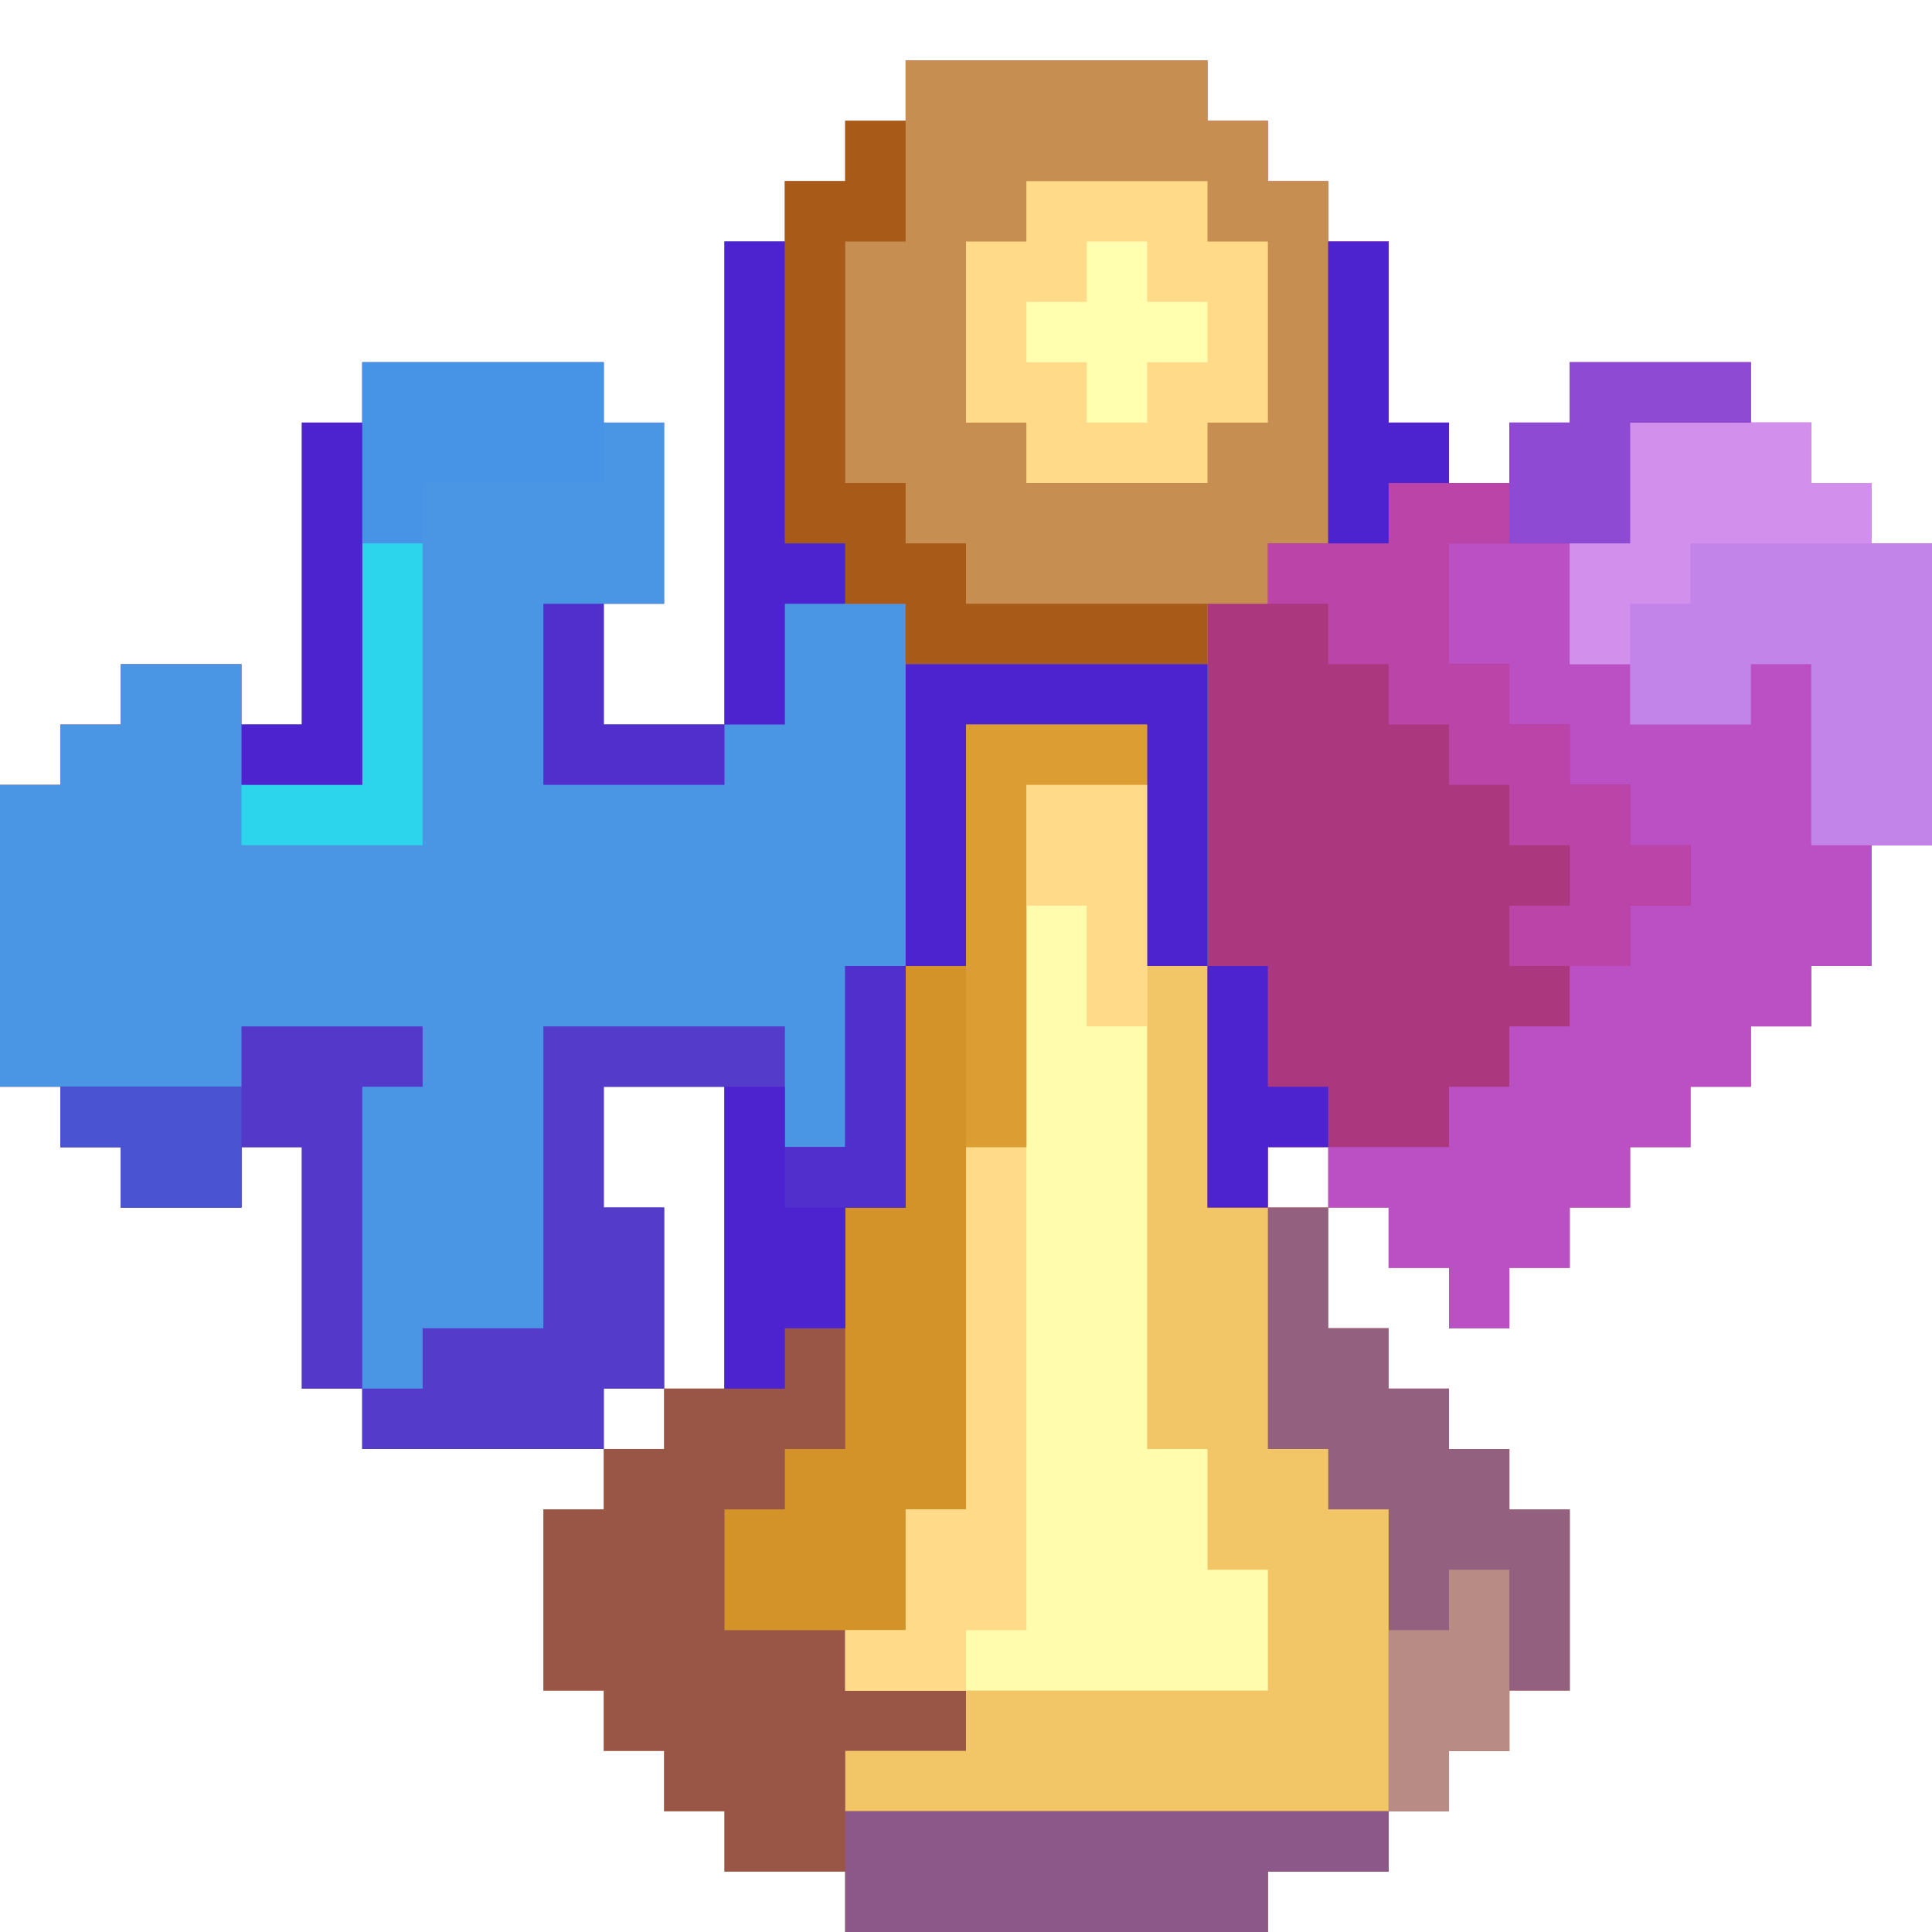
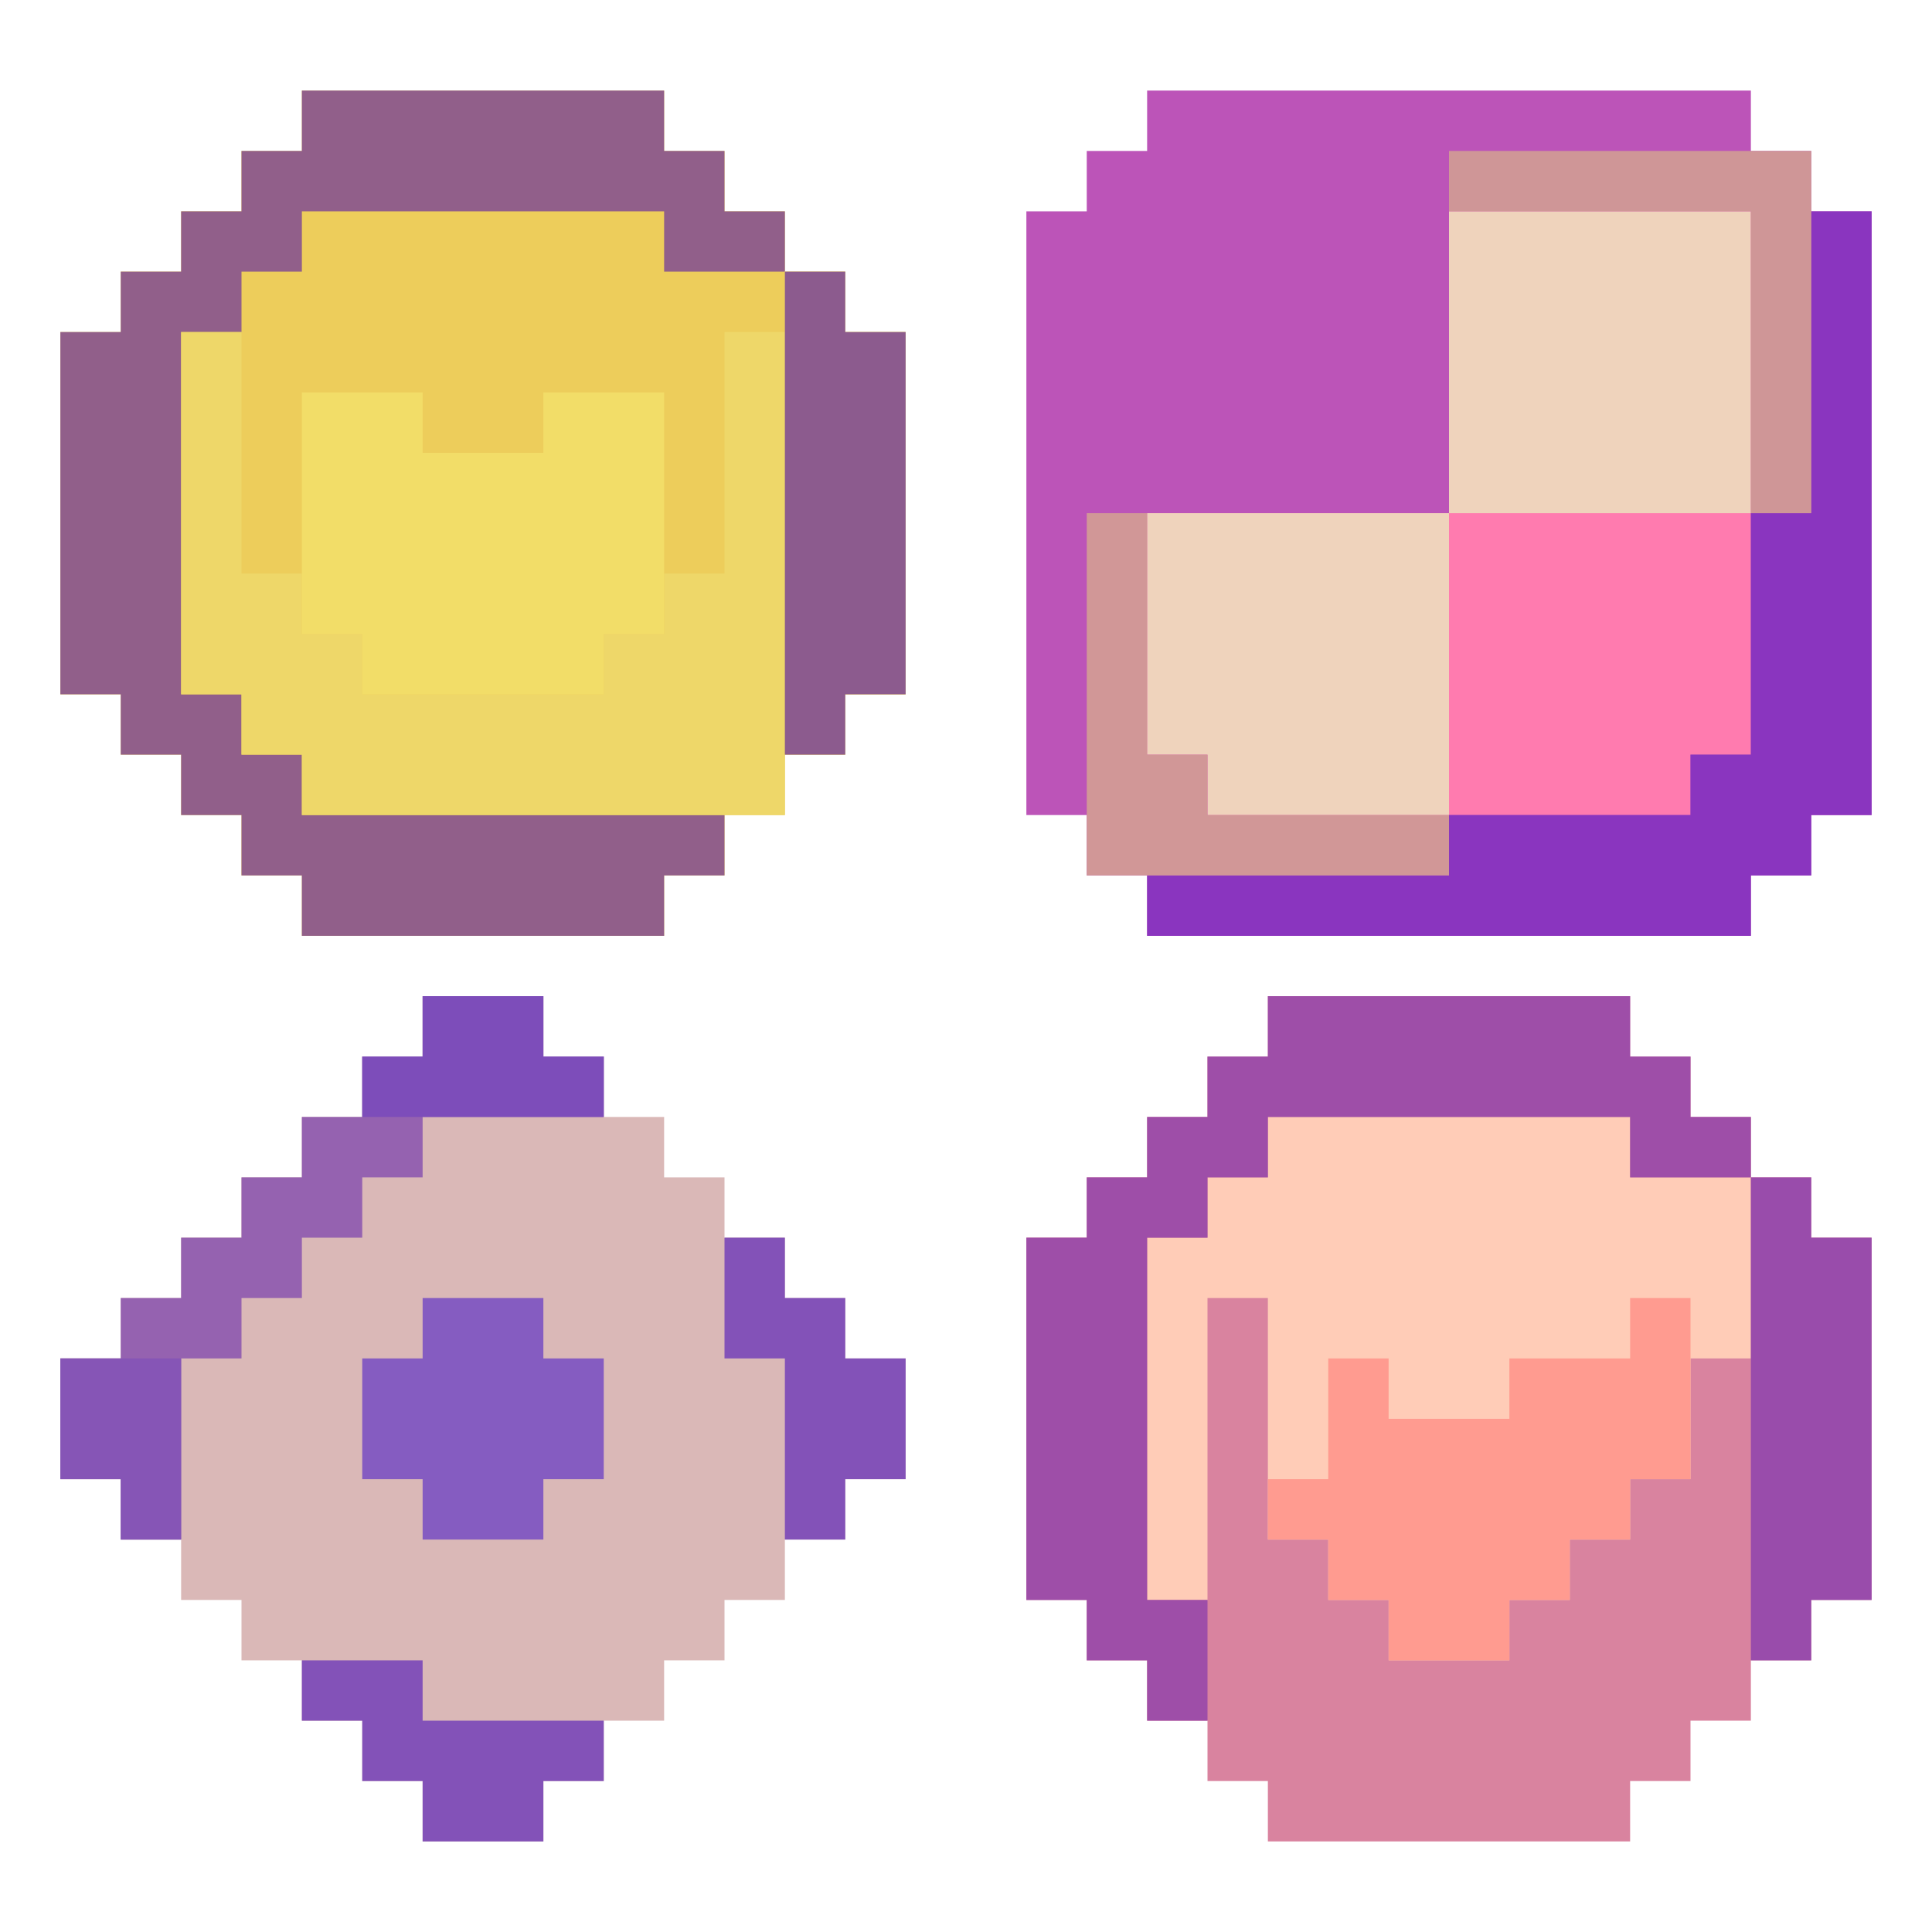
<svg xmlns="http://www.w3.org/2000/svg" version="1.1" width="64" height="64">
-   <path d="M0 0 C3.3 0 6.6 0 10 0 C10 0.66 10 1.32 10 2 C10.66 2 11.32 2 12 2 C12 2.66 12 3.32 12 4 C12.66 4 13.32 4 14 4 C14 4.66 14 5.32 14 6 C14.66 6 15.32 6 16 6 C16 7.98 16 9.96 16 12 C16.66 12 17.32 12 18 12 C18 12.66 18 13.32 18 14 C18.66 14 19.32 14 20 14 C20 13.34 20 12.68 20 12 C20.66 12 21.32 12 22 12 C22 11.34 22 10.68 22 10 C23.98 10 25.96 10 28 10 C28 10.66 28 11.32 28 12 C28.66 12 29.32 12 30 12 C30 12.66 30 13.32 30 14 C30.66 14 31.32 14 32 14 C32 14.66 32 15.32 32 16 C32.66 16 33.32 16 34 16 C34 19.3 34 22.6 34 26 C33.34 26 32.68 26 32 26 C32 27.32 32 28.64 32 30 C31.34 30 30.68 30 30 30 C30 30.66 30 31.32 30 32 C29.34 32 28.68 32 28 32 C28 32.66 28 33.32 28 34 C27.34 34 26.68 34 26 34 C26 34.66 26 35.32 26 36 C25.34 36 24.68 36 24 36 C24 36.66 24 37.32 24 38 C23.34 38 22.68 38 22 38 C22 38.66 22 39.32 22 40 C21.34 40 20.68 40 20 40 C20 40.66 20 41.32 20 42 C19.34 42 18.68 42 18 42 C18 41.34 18 40.68 18 40 C17.34 40 16.68 40 16 40 C16 39.34 16 38.68 16 38 C15.34 38 14.68 38 14 38 C14 39.32 14 40.64 14 42 C14.66 42 15.32 42 16 42 C16 42.66 16 43.32 16 44 C16.66 44 17.32 44 18 44 C18 44.66 18 45.32 18 46 C18.66 46 19.32 46 20 46 C20 46.66 20 47.32 20 48 C20.66 48 21.32 48 22 48 C22 49.98 22 51.96 22 54 C21.34 54 20.68 54 20 54 C20 54.66 20 55.32 20 56 C19.34 56 18.68 56 18 56 C18 56.66 18 57.32 18 58 C17.34 58 16.68 58 16 58 C16 58.66 16 59.32 16 60 C14.68 60 13.36 60 12 60 C12 60.66 12 61.32 12 62 C7.38 62 2.76 62 -2 62 C-2 61.34 -2 60.68 -2 60 C-3.32 60 -4.64 60 -6 60 C-6 59.34 -6 58.68 -6 58 C-6.66 58 -7.32 58 -8 58 C-8 57.34 -8 56.68 -8 56 C-8.66 56 -9.32 56 -10 56 C-10 55.34 -10 54.68 -10 54 C-10.66 54 -11.32 54 -12 54 C-12 52.02 -12 50.04 -12 48 C-11.34 48 -10.68 48 -10 48 C-10 47.34 -10 46.68 -10 46 C-12.64 46 -15.28 46 -18 46 C-18 45.34 -18 44.68 -18 44 C-18.66 44 -19.32 44 -20 44 C-20 41.36 -20 38.72 -20 36 C-20.66 36 -21.32 36 -22 36 C-22 36.66 -22 37.32 -22 38 C-23.32 38 -24.64 38 -26 38 C-26 37.34 -26 36.68 -26 36 C-26.66 36 -27.32 36 -28 36 C-28 35.34 -28 34.68 -28 34 C-28.66 34 -29.32 34 -30 34 C-30 30.7 -30 27.4 -30 24 C-29.34 24 -28.68 24 -28 24 C-28 23.34 -28 22.68 -28 22 C-27.34 22 -26.68 22 -26 22 C-26 21.34 -26 20.68 -26 20 C-24.68 20 -23.36 20 -22 20 C-22 20.66 -22 21.32 -22 22 C-21.34 22 -20.68 22 -20 22 C-20 18.7 -20 15.4 -20 12 C-19.34 12 -18.68 12 -18 12 C-18 11.34 -18 10.68 -18 10 C-15.36 10 -12.72 10 -10 10 C-10 10.66 -10 11.32 -10 12 C-9.34 12 -8.68 12 -8 12 C-8 13.98 -8 15.96 -8 18 C-8.66 18 -9.32 18 -10 18 C-10 19.32 -10 20.64 -10 22 C-8.68 22 -7.36 22 -6 22 C-6 16.72 -6 11.44 -6 6 C-5.34 6 -4.68 6 -4 6 C-4 5.34 -4 4.68 -4 4 C-3.34 4 -2.68 4 -2 4 C-2 3.34 -2 2.68 -2 2 C-1.34 2 -0.68 2 0 2 C0 1.34 0 0.68 0 0 Z M-10 34 C-10 35.32 -10 36.64 -10 38 C-9.34 38 -8.68 38 -8 38 C-8 39.98 -8 41.96 -8 44 C-7.34 44 -6.68 44 -6 44 C-6 40.7 -6 37.4 -6 34 C-7.32 34 -8.64 34 -10 34 Z M12 36 C12 36.66 12 37.32 12 38 C12.66 38 13.32 38 14 38 C14 37.34 14 36.68 14 36 C13.34 36 12.68 36 12 36 Z M-10 44 C-10 44.66 -10 45.32 -10 46 C-9.34 46 -8.68 46 -8 46 C-8 45.34 -8 44.68 -8 44 C-8.66 44 -9.32 44 -10 44 Z " fill="#AB377F" transform="translate(30,2)" />
-   <path d="M0 0 C0.66 0 1.32 0 2 0 C2 3.3 2 6.6 2 10 C2.66 10 3.32 10 4 10 C4 10.66 4 11.32 4 12 C4.66 12 5.32 12 6 12 C6 12.66 6 13.32 6 14 C9.3 14 12.6 14 16 14 C16 17.3 16 20.6 16 24 C15.34 24 14.68 24 14 24 C14 21.36 14 18.72 14 16 C12.02 16 10.04 16 8 16 C8 18.64 8 21.28 8 24 C7.34 24 6.68 24 6 24 C6 26.64 6 29.28 6 32 C5.34 32 4.68 32 4 32 C4 33.32 4 34.64 4 36 C3.34 36 2.68 36 2 36 C2 36.66 2 37.32 2 38 C1.34 38 0.68 38 0 38 C0 34.7 0 31.4 0 28 C-1.32 28 -2.64 28 -4 28 C-4 29.32 -4 30.64 -4 32 C-3.34 32 -2.68 32 -2 32 C-2 33.98 -2 35.96 -2 38 C-2.66 38 -3.32 38 -4 38 C-4 38.66 -4 39.32 -4 40 C-6.64 40 -9.28 40 -12 40 C-12 39.34 -12 38.68 -12 38 C-12.66 38 -13.32 38 -14 38 C-14 35.36 -14 32.72 -14 30 C-14.66 30 -15.32 30 -16 30 C-16 30.66 -16 31.32 -16 32 C-17.32 32 -18.64 32 -20 32 C-20 31.34 -20 30.68 -20 30 C-20.66 30 -21.32 30 -22 30 C-22 29.34 -22 28.68 -22 28 C-22.66 28 -23.32 28 -24 28 C-24 24.7 -24 21.4 -24 18 C-23.34 18 -22.68 18 -22 18 C-22 17.34 -22 16.68 -22 16 C-21.34 16 -20.68 16 -20 16 C-20 15.34 -20 14.68 -20 14 C-18.68 14 -17.36 14 -16 14 C-16 14.66 -16 15.32 -16 16 C-15.34 16 -14.68 16 -14 16 C-14 12.7 -14 9.4 -14 6 C-13.34 6 -12.68 6 -12 6 C-12 5.34 -12 4.68 -12 4 C-9.36 4 -6.72 4 -4 4 C-4 4.66 -4 5.32 -4 6 C-3.34 6 -2.68 6 -2 6 C-2 7.98 -2 9.96 -2 12 C-2.66 12 -3.32 12 -4 12 C-4 13.32 -4 14.64 -4 16 C-2.68 16 -1.36 16 0 16 C0 10.72 0 5.44 0 0 Z " fill="#4B95E5" transform="translate(24,8)" />
-   <path d="M0 0 C1.98 0 3.96 0 6 0 C6 2.64 6 5.28 6 8 C6.66 8 7.32 8 8 8 C8 10.64 8 13.28 8 16 C9.32 16 10.64 16 12 16 C12 17.32 12 18.64 12 20 C12.66 20 13.32 20 14 20 C14 20.66 14 21.32 14 22 C14.66 22 15.32 22 16 22 C16 22.66 16 23.32 16 24 C16.66 24 17.32 24 18 24 C18 24.66 18 25.32 18 26 C18.66 26 19.32 26 20 26 C20 27.98 20 29.96 20 32 C19.34 32 18.68 32 18 32 C18 32.66 18 33.32 18 34 C17.34 34 16.68 34 16 34 C16 34.66 16 35.32 16 36 C15.34 36 14.68 36 14 36 C14 36.66 14 37.32 14 38 C12.68 38 11.36 38 10 38 C10 38.66 10 39.32 10 40 C5.38 40 0.76 40 -4 40 C-4 39.34 -4 38.68 -4 38 C-5.32 38 -6.64 38 -8 38 C-8 37.34 -8 36.68 -8 36 C-8.66 36 -9.32 36 -10 36 C-10 35.34 -10 34.68 -10 34 C-10.66 34 -11.32 34 -12 34 C-12 33.34 -12 32.68 -12 32 C-12.66 32 -13.32 32 -14 32 C-14 30.02 -14 28.04 -14 26 C-13.34 26 -12.68 26 -12 26 C-12 25.34 -12 24.68 -12 24 C-11.34 24 -10.68 24 -10 24 C-10 23.34 -10 22.68 -10 22 C-8.68 22 -7.36 22 -6 22 C-6 21.34 -6 20.68 -6 20 C-5.34 20 -4.68 20 -4 20 C-4 18.68 -4 17.36 -4 16 C-3.34 16 -2.68 16 -2 16 C-2 13.36 -2 10.72 -2 8 C-1.34 8 -0.68 8 0 8 C0 5.36 0 2.72 0 0 Z " fill="#F2C567" transform="translate(32,24)" />
-   <path d="M0 0 C3.3 0 6.6 0 10 0 C10 0.66 10 1.32 10 2 C10.66 2 11.32 2 12 2 C12 2.66 12 3.32 12 4 C12.66 4 13.32 4 14 4 C14 7.96 14 11.92 14 16 C13.34 16 12.68 16 12 16 C12 16.66 12 17.32 12 18 C11.34 18 10.68 18 10 18 C10 18.66 10 19.32 10 20 C6.7 20 3.4 20 0 20 C0 19.34 0 18.68 0 18 C-0.66 18 -1.32 18 -2 18 C-2 17.34 -2 16.68 -2 16 C-2.66 16 -3.32 16 -4 16 C-4 12.04 -4 8.08 -4 4 C-3.34 4 -2.68 4 -2 4 C-2 3.34 -2 2.68 -2 2 C-1.34 2 -0.68 2 0 2 C0 1.34 0 0.68 0 0 Z " fill="#C68E51" transform="translate(30,2)" />
-   <path d="M0 0 C1.98 0 3.96 0 6 0 C6 0.66 6 1.32 6 2 C4.68 2 3.36 2 2 2 C2 5.96 2 9.92 2 14 C1.34 14 0.68 14 0 14 C0 17.96 0 21.92 0 26 C-0.66 26 -1.32 26 -2 26 C-2 27.32 -2 28.64 -2 30 C-2.66 30 -3.32 30 -4 30 C-4 30.66 -4 31.32 -4 32 C-2.68 32 -1.36 32 0 32 C0 32.66 0 33.32 0 34 C-1.32 34 -2.64 34 -4 34 C-4 34.66 -4 35.32 -4 36 C1.94 36 7.88 36 14 36 C14 36.66 14 37.32 14 38 C12.68 38 11.36 38 10 38 C10 38.66 10 39.32 10 40 C5.38 40 0.76 40 -4 40 C-4 39.34 -4 38.68 -4 38 C-5.32 38 -6.64 38 -8 38 C-8 37.34 -8 36.68 -8 36 C-8.66 36 -9.32 36 -10 36 C-10 35.34 -10 34.68 -10 34 C-10.66 34 -11.32 34 -12 34 C-12 33.34 -12 32.68 -12 32 C-12.66 32 -13.32 32 -14 32 C-14 30.02 -14 28.04 -14 26 C-13.34 26 -12.68 26 -12 26 C-12 25.34 -12 24.68 -12 24 C-11.34 24 -10.68 24 -10 24 C-10 23.34 -10 22.68 -10 22 C-8.68 22 -7.36 22 -6 22 C-6 21.34 -6 20.68 -6 20 C-5.34 20 -4.68 20 -4 20 C-4 18.68 -4 17.36 -4 16 C-3.34 16 -2.68 16 -2 16 C-2 13.36 -2 10.72 -2 8 C-1.34 8 -0.68 8 0 8 C0 5.36 0 2.72 0 0 Z " fill="#995646" transform="translate(32,24)" />
-   <path d="M0 0 C1.98 0 3.96 0 6 0 C6 0.66 6 1.32 6 2 C6.66 2 7.32 2 8 2 C8 2.66 8 3.32 8 4 C8.66 4 9.32 4 10 4 C10 7.3 10 10.6 10 14 C9.34 14 8.68 14 8 14 C8 15.32 8 16.64 8 18 C7.34 18 6.68 18 6 18 C6 18.66 6 19.32 6 20 C5.34 20 4.68 20 4 20 C4 20.66 4 21.32 4 22 C3.34 22 2.68 22 2 22 C2 22.66 2 23.32 2 24 C1.34 24 0.68 24 0 24 C0 24.66 0 25.32 0 26 C-0.66 26 -1.32 26 -2 26 C-2 26.66 -2 27.32 -2 28 C-2.66 28 -3.32 28 -4 28 C-4 28.66 -4 29.32 -4 30 C-4.66 30 -5.32 30 -6 30 C-6 29.34 -6 28.68 -6 28 C-6.66 28 -7.32 28 -8 28 C-8 27.34 -8 26.68 -8 26 C-8.66 26 -9.32 26 -10 26 C-10 25.34 -10 24.68 -10 24 C-8.68 24 -7.36 24 -6 24 C-6 23.34 -6 22.68 -6 22 C-5.34 22 -4.68 22 -4 22 C-4 21.34 -4 20.68 -4 20 C-3.34 20 -2.68 20 -2 20 C-2 19.34 -2 18.68 -2 18 C-1.34 18 -0.68 18 0 18 C0 17.34 0 16.68 0 16 C0.66 16 1.32 16 2 16 C2 15.34 2 14.68 2 14 C1.34 14 0.68 14 0 14 C0 13.34 0 12.68 0 12 C-0.66 12 -1.32 12 -2 12 C-2 11.34 -2 10.68 -2 10 C-2.66 10 -3.32 10 -4 10 C-4 9.34 -4 8.68 -4 8 C-4.66 8 -5.32 8 -6 8 C-6 6.68 -6 5.36 -6 4 C-4.02 4 -2.04 4 0 4 C0 2.68 0 1.36 0 0 Z " fill="#BB50C5" transform="translate(54,14)" />
-   <path d="M0 0 C1.32 0 2.64 0 4 0 C4 7.26 4 14.52 4 22 C4.66 22 5.32 22 6 22 C6 23.32 6 24.64 6 26 C6.66 26 7.32 26 8 26 C8 27.32 8 28.64 8 30 C3.38 30 -1.24 30 -6 30 C-6 29.34 -6 28.68 -6 28 C-5.34 28 -4.68 28 -4 28 C-4 26.68 -4 25.36 -4 24 C-3.34 24 -2.68 24 -2 24 C-2 20.04 -2 16.08 -2 12 C-1.34 12 -0.68 12 0 12 C0 8.04 0 4.08 0 0 Z " fill="#FFFDAD" transform="translate(34,26)" />
-   <path d="M0 0 C1.98 0 3.96 0 6 0 C6 0.66 6 1.32 6 2 C4.68 2 3.36 2 2 2 C2 5.96 2 9.92 2 14 C1.34 14 0.68 14 0 14 C0 17.96 0 21.92 0 26 C-0.66 26 -1.32 26 -2 26 C-2 27.32 -2 28.64 -2 30 C-3.98 30 -5.96 30 -8 30 C-8 28.68 -8 27.36 -8 26 C-7.34 26 -6.68 26 -6 26 C-6 25.34 -6 24.68 -6 24 C-5.34 24 -4.68 24 -4 24 C-4 21.36 -4 18.72 -4 16 C-3.34 16 -2.68 16 -2 16 C-2 13.36 -2 10.72 -2 8 C-1.34 8 -0.68 8 0 8 C0 5.36 0 2.72 0 0 Z " fill="#D49328" transform="translate(32,24)" />
-   <path d="M0 0 C0.66 0 1.32 0 2 0 C2 2.64 2 5.28 2 8 C1.34 8 0.68 8 0 8 C0 9.32 0 10.64 0 12 C-0.66 12 -1.32 12 -2 12 C-2 12.66 -2 13.32 -2 14 C-2.66 14 -3.32 14 -4 14 C-4 10.7 -4 7.4 -4 4 C-5.32 4 -6.64 4 -8 4 C-8 5.32 -8 6.64 -8 8 C-7.34 8 -6.68 8 -6 8 C-6 9.98 -6 11.96 -6 14 C-6.66 14 -7.32 14 -8 14 C-8 14.66 -8 15.32 -8 16 C-10.64 16 -13.28 16 -16 16 C-16 15.34 -16 14.68 -16 14 C-15.34 14 -14.68 14 -14 14 C-14 13.34 -14 12.68 -14 12 C-12.68 12 -11.36 12 -10 12 C-10 8.7 -10 5.4 -10 2 C-7.36 2 -4.72 2 -2 2 C-2 3.32 -2 4.64 -2 6 C-1.34 6 -0.68 6 0 6 C0 4.02 0 2.04 0 0 Z " fill="#543BC9" transform="translate(28,32)" />
-   <path d="M0 0 C0.66 0 1.32 0 2 0 C2 1.98 2 3.96 2 6 C2.66 6 3.32 6 4 6 C4 6.66 4 7.32 4 8 C4.66 8 5.32 8 6 8 C6 7.34 6 6.68 6 6 C6.66 6 7.32 6 8 6 C8 5.34 8 4.68 8 4 C9.98 4 11.96 4 14 4 C14 4.66 14 5.32 14 6 C12.68 6 11.36 6 10 6 C10 7.32 10 8.64 10 10 C8.02 10 6.04 10 4 10 C4 11.32 4 12.64 4 14 C4.66 14 5.32 14 6 14 C6 14.66 6 15.32 6 16 C6.66 16 7.32 16 8 16 C8 16.66 8 17.32 8 18 C8.66 18 9.32 18 10 18 C10 18.66 10 19.32 10 20 C10.66 20 11.32 20 12 20 C12 20.66 12 21.32 12 22 C11.34 22 10.68 22 10 22 C10 22.66 10 23.32 10 24 C8.68 24 7.36 24 6 24 C6 23.34 6 22.68 6 22 C6.66 22 7.32 22 8 22 C8 21.34 8 20.68 8 20 C7.34 20 6.68 20 6 20 C6 19.34 6 18.68 6 18 C5.34 18 4.68 18 4 18 C4 17.34 4 16.68 4 16 C3.34 16 2.68 16 2 16 C2 15.34 2 14.68 2 14 C1.34 14 0.68 14 0 14 C0 13.34 0 12.68 0 12 C-0.66 12 -1.32 12 -2 12 C-2 11.34 -2 10.68 -2 10 C-1.34 10 -0.68 10 0 10 C0 6.7 0 3.4 0 0 Z " fill="#BA44A7" transform="translate(44,8)" />
-   <path d="M0 0 C1.98 0 3.96 0 6 0 C6 0.66 6 1.32 6 2 C6.66 2 7.32 2 8 2 C8 2.66 8 3.32 8 4 C8.66 4 9.32 4 10 4 C10 7.3 10 10.6 10 14 C8.68 14 7.36 14 6 14 C6 12.02 6 10.04 6 8 C5.34 8 4.68 8 4 8 C4 8.66 4 9.32 4 10 C2.68 10 1.36 10 0 10 C0 9.34 0 8.68 0 8 C-0.66 8 -1.32 8 -2 8 C-2 6.68 -2 5.36 -2 4 C-1.34 4 -0.68 4 0 4 C0 2.68 0 1.36 0 0 Z " fill="#C384E9" transform="translate(54,14)" />
-   <path d="M0 0 C0.66 0 1.32 0 2 0 C2 1.32 2 2.64 2 4 C2.66 4 3.32 4 4 4 C4 4.66 4 5.32 4 6 C4.66 6 5.32 6 6 6 C6 6.66 6 7.32 6 8 C6.66 8 7.32 8 8 8 C8 8.66 8 9.32 8 10 C8.66 10 9.32 10 10 10 C10 11.98 10 13.96 10 16 C9.34 16 8.68 16 8 16 C8 16.66 8 17.32 8 18 C7.34 18 6.68 18 6 18 C6 18.66 6 19.32 6 20 C5.34 20 4.68 20 4 20 C4 16.7 4 13.4 4 10 C3.34 10 2.68 10 2 10 C2 9.34 2 8.68 2 8 C1.34 8 0.68 8 0 8 C0 5.36 0 2.72 0 0 Z " fill="#946080" transform="translate(42,40)" />
-   <path d="M0 0 C1.98 0 3.96 0 6 0 C6 0.66 6 1.32 6 2 C6.66 2 7.32 2 8 2 C8 3.98 8 5.96 8 8 C7.34 8 6.68 8 6 8 C6 8.66 6 9.32 6 10 C4.02 10 2.04 10 0 10 C0 9.34 0 8.68 0 8 C-0.66 8 -1.32 8 -2 8 C-2 6.02 -2 4.04 -2 2 C-1.34 2 -0.68 2 0 2 C0 1.34 0 0.68 0 0 Z " fill="#FFDA88" transform="translate(34,6)" />
-   <path d="M0 0 C5.94 0 11.88 0 18 0 C18 0.66 18 1.32 18 2 C16.68 2 15.36 2 14 2 C14 2.66 14 3.32 14 4 C9.38 4 4.76 4 0 4 C0 2.68 0 1.36 0 0 Z " fill="#8B5889" transform="translate(28,60)" />
-   <path d="M0 0 C2.64 0 5.28 0 8 0 C8 1.32 8 2.64 8 4 C6.02 4 4.04 4 2 4 C2 7.96 2 11.92 2 16 C0.02 16 -1.96 16 -4 16 C-4 15.34 -4 14.68 -4 14 C-2.68 14 -1.36 14 0 14 C0 9.38 0 4.76 0 0 Z " fill="#4793E5" transform="translate(12,12)" />
-   <path d="M0 0 C0.66 0 1.32 0 2 0 C2 1.32 2 2.64 2 4 C1.34 4 0.68 4 0 4 C0 6.64 0 9.28 0 12 C0.66 12 1.32 12 2 12 C2 12.66 2 13.32 2 14 C2.66 14 3.32 14 4 14 C4 14.66 4 15.32 4 16 C6.64 16 9.28 16 12 16 C12 16.66 12 17.32 12 18 C8.7 18 5.4 18 2 18 C2 17.34 2 16.68 2 16 C1.34 16 0.68 16 0 16 C0 15.34 0 14.68 0 14 C-0.66 14 -1.32 14 -2 14 C-2 10.04 -2 6.08 -2 2 C-1.34 2 -0.68 2 0 2 C0 1.34 0 0.68 0 0 Z " fill="#A85B19" transform="translate(28,4)" />
-   <path d="M0 0 C1.98 0 3.96 0 6 0 C6 0.66 6 1.32 6 2 C5.34 2 4.68 2 4 2 C4 5.3 4 8.6 4 12 C3.34 12 2.68 12 2 12 C2 9.36 2 6.72 2 4 C1.34 4 0.68 4 0 4 C0 4.66 0 5.32 0 6 C-1.32 6 -2.64 6 -4 6 C-4 5.34 -4 4.68 -4 4 C-4.66 4 -5.32 4 -6 4 C-6 3.34 -6 2.68 -6 2 C-4.02 2 -2.04 2 0 2 C0 1.34 0 0.68 0 0 Z " fill="#5338CA" transform="translate(8,34)" />
-   <path d="M0 0 C3.3 0 6.6 0 10 0 C10 3.3 10 6.6 10 10 C9.34 10 8.68 10 8 10 C8 7.36 8 4.72 8 2 C6.02 2 4.04 2 2 2 C2 4.64 2 7.28 2 10 C1.34 10 0.68 10 0 10 C0 6.7 0 3.4 0 0 Z " fill="#4D23CF" transform="translate(30,22)" />
-   <path d="M0 0 C0.66 0 1.32 0 2 0 C2 5.28 2 10.56 2 16 C1.34 16 0.68 16 0 16 C0 16.66 0 17.32 0 18 C-1.32 18 -2.64 18 -4 18 C-4 17.34 -4 16.68 -4 16 C-3.34 16 -2.68 16 -2 16 C-2 14.68 -2 13.36 -2 12 C-1.34 12 -0.68 12 0 12 C0 8.04 0 4.08 0 0 Z " fill="#FFDA88" transform="translate(32,38)" />
-   <path d="M0 0 C0.66 0 1.32 0 2 0 C2 2.64 2 5.28 2 8 C1.34 8 0.68 8 0 8 C0 9.32 0 10.64 0 12 C-0.66 12 -1.32 12 -2 12 C-2 12.66 -2 13.32 -2 14 C-2.66 14 -3.32 14 -4 14 C-4 10.7 -4 7.4 -4 4 C-3.34 4 -2.68 4 -2 4 C-2 4.66 -2 5.32 -2 6 C-1.34 6 -0.68 6 0 6 C0 4.02 0 2.04 0 0 Z " fill="#4D23CF" transform="translate(28,32)" />
-   <path d="M0 0 C1.98 0 3.96 0 6 0 C6 0.66 6 1.32 6 2 C6.66 2 7.32 2 8 2 C8 2.66 8 3.32 8 4 C6.02 4 4.04 4 2 4 C2 4.66 2 5.32 2 6 C1.34 6 0.68 6 0 6 C0 6.66 0 7.32 0 8 C-0.66 8 -1.32 8 -2 8 C-2 6.68 -2 5.36 -2 4 C-1.34 4 -0.68 4 0 4 C0 2.68 0 1.36 0 0 Z " fill="#D290EC" transform="translate(54,14)" />
-   <path d="M0 0 C1.98 0 3.96 0 6 0 C6 0.66 6 1.32 6 2 C4.68 2 3.36 2 2 2 C2 5.96 2 9.92 2 14 C1.34 14 0.68 14 0 14 C0 9.38 0 4.76 0 0 Z " fill="#DC9E32" transform="translate(32,24)" />
-   <path d="M0 0 C0.66 0 1.32 0 2 0 C2 3.3 2 6.6 2 10 C2.66 10 3.32 10 4 10 C4 10.66 4 11.32 4 12 C3.34 12 2.68 12 2 12 C2 13.32 2 14.64 2 16 C1.34 16 0.68 16 0 16 C0 10.72 0 5.44 0 0 Z " fill="#4D23CF" transform="translate(24,8)" />
-   <path d="M0 0 C0.66 0 1.32 0 2 0 C2 3.3 2 6.6 2 10 C0.02 10 -1.96 10 -4 10 C-4 9.34 -4 8.68 -4 8 C-2.68 8 -1.36 8 0 8 C0 5.36 0 2.72 0 0 Z " fill="#2CD5EB" transform="translate(12,18)" />
-   <path d="M0 0 C1.98 0 3.96 0 6 0 C6 0.66 6 1.32 6 2 C4.68 2 3.36 2 2 2 C2 3.32 2 4.64 2 6 C0.68 6 -0.64 6 -2 6 C-2 4.68 -2 3.36 -2 2 C-1.34 2 -0.68 2 0 2 C0 1.34 0 0.68 0 0 Z " fill="#8F4AD4" transform="translate(52,12)" />
-   <path d="M0 0 C0.66 0 1.32 0 2 0 C2 3.96 2 7.92 2 12 C0.68 12 -0.64 12 -2 12 C-2 11.34 -2 10.68 -2 10 C-1.34 10 -0.68 10 0 10 C0 6.7 0 3.4 0 0 Z " fill="#4D23CF" transform="translate(10,14)" />
-   <path d="M0 0 C0.66 0 1.32 0 2 0 C2 1.98 2 3.96 2 6 C1.34 6 0.68 6 0 6 C0 6.66 0 7.32 0 8 C-0.66 8 -1.32 8 -2 8 C-2 6.02 -2 4.04 -2 2 C-1.34 2 -0.68 2 0 2 C0 1.34 0 0.68 0 0 Z " fill="#B98B85" transform="translate(48,52)" />
-   <path d="M0 0 C1.32 0 2.64 0 4 0 C4 2.64 4 5.28 4 8 C3.34 8 2.68 8 2 8 C2 6.68 2 5.36 2 4 C1.34 4 0.68 4 0 4 C0 2.68 0 1.36 0 0 Z " fill="#FFDA88" transform="translate(34,26)" />
-   <path d="M0 0 C0.66 0 1.32 0 2 0 C2 1.98 2 3.96 2 6 C2.66 6 3.32 6 4 6 C4 6.66 4 7.32 4 8 C3.34 8 2.68 8 2 8 C2 8.66 2 9.32 2 10 C1.34 10 0.68 10 0 10 C0 6.7 0 3.4 0 0 Z " fill="#4D23CF" transform="translate(44,8)" />
-   <path d="M0 0 C1.98 0 3.96 0 6 0 C6 1.32 6 2.64 6 4 C4.68 4 3.36 4 2 4 C2 3.34 2 2.68 2 2 C1.34 2 0.68 2 0 2 C0 1.34 0 0.68 0 0 Z " fill="#4A53D1" transform="translate(2,36)" />
-   <path d="M0 0 C0.66 0 1.32 0 2 0 C2 1.32 2 2.64 2 4 C2.66 4 3.32 4 4 4 C4 4.66 4 5.32 4 6 C3.34 6 2.68 6 2 6 C2 6.66 2 7.32 2 8 C1.34 8 0.68 8 0 8 C0 5.36 0 2.72 0 0 Z " fill="#4D23CF" transform="translate(40,32)" />
-   <path d="M0 0 C0.66 0 1.32 0 2 0 C2 2.64 2 5.28 2 8 C0.68 8 -0.64 8 -2 8 C-2 7.34 -2 6.68 -2 6 C-1.34 6 -0.68 6 0 6 C0 4.02 0 2.04 0 0 Z " fill="#502FCC" transform="translate(28,32)" />
-   <path d="M0 0 C0.66 0 1.32 0 2 0 C2 1.32 2 2.64 2 4 C3.32 4 4.64 4 6 4 C6 4.66 6 5.32 6 6 C4.02 6 2.04 6 0 6 C0 4.02 0 2.04 0 0 Z " fill="#502FCC" transform="translate(18,20)" />
-   <path d="M0 0 C0.66 0 1.32 0 2 0 C2 0.66 2 1.32 2 2 C2.66 2 3.32 2 4 2 C4 2.66 4 3.32 4 4 C3.34 4 2.68 4 2 4 C2 4.66 2 5.32 2 6 C1.34 6 0.68 6 0 6 C0 5.34 0 4.68 0 4 C-0.66 4 -1.32 4 -2 4 C-2 3.34 -2 2.68 -2 2 C-1.34 2 -0.68 2 0 2 C0 1.34 0 0.68 0 0 Z " fill="#FFFFAF" transform="translate(36,8)" />
+   <path d="M0 0 C6.6 0 13.2 0 20 0 C20 0.66 20 1.32 20 2 C20.66 2 21.32 2 22 2 C22 2.66 22 3.32 22 4 C22.66 4 23.32 4 24 4 C24 10.6 24 17.2 24 24 C23.34 24 22.68 24 22 24 C22 24.66 22 25.32 22 26 C21.34 26 20.68 26 20 26 C20 26.66 20 27.32 20 28 C13.4 28 6.8 28 0 28 C0 27.34 0 26.68 0 26 C-0.66 26 -1.32 26 -2 26 C-2 25.34 -2 24.68 -2 24 C-2.66 24 -3.32 24 -4 24 C-4 17.4 -4 10.8 -4 4 C-3.34 4 -2.68 4 -2 4 C-2 3.34 -2 2.68 -2 2 C-1.34 2 -0.68 2 0 2 C0 1.34 0 0.68 0 0 Z " fill="#BC54B8" transform="translate(38,3)" />
+   <path d="M0 0 C3.96 0 7.92 0 12 0 C12 0.66 12 1.32 12 2 C12.66 2 13.32 2 14 2 C14 2.66 14 3.32 14 4 C14.66 4 15.32 4 16 4 C16 4.66 16 5.32 16 6 C16.66 6 17.32 6 18 6 C18 6.66 18 7.32 18 8 C18.66 8 19.32 8 20 8 C20 11.96 20 15.92 20 20 C19.34 20 18.68 20 18 20 C18 20.66 18 21.32 18 22 C17.34 22 16.68 22 16 22 C16 22.66 16 23.32 16 24 C15.34 24 14.68 24 14 24 C14 24.66 14 25.32 14 26 C13.34 26 12.68 26 12 26 C12 26.66 12 27.32 12 28 C8.04 28 4.08 28 0 28 C0 27.34 0 26.68 0 26 C-0.66 26 -1.32 26 -2 26 C-2 25.34 -2 24.68 -2 24 C-2.66 24 -3.32 24 -4 24 C-4 23.34 -4 22.68 -4 22 C-4.66 22 -5.32 22 -6 22 C-6 21.34 -6 20.68 -6 20 C-6.66 20 -7.32 20 -8 20 C-8 16.04 -8 12.08 -8 8 C-7.34 8 -6.68 8 -6 8 C-6 7.34 -6 6.68 -6 6 C-5.34 6 -4.68 6 -4 6 C-4 5.34 -4 4.68 -4 4 C-3.34 4 -2.68 4 -2 4 C-2 3.34 -2 2.68 -2 2 C-1.34 2 -0.68 2 0 2 C0 1.34 0 0.68 0 0 Z " fill="#D9839F" transform="translate(42,33)" />
+   <path d="M0 0 C3.96 0 7.92 0 12 0 C12 0.66 12 1.32 12 2 C12.66 2 13.32 2 14 2 C14 2.66 14 3.32 14 4 C14.66 4 15.32 4 16 4 C16 4.66 16 5.32 16 6 C16.66 6 17.32 6 18 6 C18 6.66 18 7.32 18 8 C18.66 8 19.32 8 20 8 C20 11.96 20 15.92 20 20 C19.34 20 18.68 20 18 20 C18 20.66 18 21.32 18 22 C17.34 22 16.68 22 16 22 C16 22.66 16 23.32 16 24 C15.34 24 14.68 24 14 24 C14 24.66 14 25.32 14 26 C13.34 26 12.68 26 12 26 C12 26.66 12 27.32 12 28 C8.04 28 4.08 28 0 28 C0 27.34 0 26.68 0 26 C-0.66 26 -1.32 26 -2 26 C-2 25.34 -2 24.68 -2 24 C-2.66 24 -3.32 24 -4 24 C-4 23.34 -4 22.68 -4 22 C-4.66 22 -5.32 22 -6 22 C-6 21.34 -6 20.68 -6 20 C-6.66 20 -7.32 20 -8 20 C-8 16.04 -8 12.08 -8 8 C-7.34 8 -6.68 8 -6 8 C-6 7.34 -6 6.68 -6 6 C-5.34 6 -4.68 6 -4 6 C-4 5.34 -4 4.68 -4 4 C-3.34 4 -2.68 4 -2 4 C-2 3.34 -2 2.68 -2 2 C-1.34 2 -0.68 2 0 2 C0 1.34 0 0.68 0 0 Z " fill="#EDCD5B" transform="translate(10,3)" />
+   <path d="M0 0 C1.32 0 2.64 0 4 0 C4 0.66 4 1.32 4 2 C4.66 2 5.32 2 6 2 C6 2.66 6 3.32 6 4 C6.66 4 7.32 4 8 4 C8 4.66 8 5.32 8 6 C8.66 6 9.32 6 10 6 C10 6.66 10 7.32 10 8 C10.66 8 11.32 8 12 8 C12 8.66 12 9.32 12 10 C12.66 10 13.32 10 14 10 C14 10.66 14 11.32 14 12 C14.66 12 15.32 12 16 12 C16 13.32 16 14.64 16 16 C15.34 16 14.68 16 14 16 C14 16.66 14 17.32 14 18 C13.34 18 12.68 18 12 18 C12 18.66 12 19.32 12 20 C11.34 20 10.68 20 10 20 C10 20.66 10 21.32 10 22 C9.34 22 8.68 22 8 22 C8 22.66 8 23.32 8 24 C7.34 24 6.68 24 6 24 C6 24.66 6 25.32 6 26 C5.34 26 4.68 26 4 26 C4 26.66 4 27.32 4 28 C2.68 28 1.36 28 0 28 C0 27.34 0 26.68 0 26 C-0.66 26 -1.32 26 -2 26 C-2 25.34 -2 24.68 -2 24 C-2.66 24 -3.32 24 -4 24 C-4 23.34 -4 22.68 -4 22 C-4.66 22 -5.32 22 -6 22 C-6 21.34 -6 20.68 -6 20 C-6.66 20 -7.32 20 -8 20 C-8 19.34 -8 18.68 -8 18 C-8.66 18 -9.32 18 -10 18 C-10 17.34 -10 16.68 -10 16 C-10.66 16 -11.32 16 -12 16 C-12 14.68 -12 13.36 -12 12 C-11.34 12 -10.68 12 -10 12 C-10 11.34 -10 10.68 -10 10 C-9.34 10 -8.68 10 -8 10 C-8 9.34 -8 8.68 -8 8 C-7.34 8 -6.68 8 -6 8 C-6 7.34 -6 6.68 -6 6 C-5.34 6 -4.68 6 -4 6 C-4 5.34 -4 4.68 -4 4 C-3.34 4 -2.68 4 -2 4 C-2 3.34 -2 2.68 -2 2 C-1.34 2 -0.68 2 0 2 C0 1.34 0 0.68 0 0 Z " fill="#DAB8B7" transform="translate(14,33)" />
+   <path d="M0 0 C3.3 0 6.6 0 10 0 C10 5.94 10 11.88 10 18 C9.34 18 8.68 18 8 18 C8 18.66 8 19.32 8 20 C2.72 20 -2.56 20 -8 20 C-8 19.34 -8 18.68 -8 18 C-8.66 18 -9.32 18 -10 18 C-10 15.36 -10 12.72 -10 10 C-6.7 10 -3.4 10 0 10 C0 6.7 0 3.4 0 0 Z " fill="#FF7BAF" transform="translate(48,7)" />
+   <path d="M0 0 C3.96 0 7.92 0 12 0 C12 0.66 12 1.32 12 2 C13.32 2 14.64 2 16 2 C16 3.98 16 5.96 16 8 C15.34 8 14.68 8 14 8 C14 9.32 14 10.64 14 12 C13.34 12 12.68 12 12 12 C12 12.66 12 13.32 12 14 C11.34 14 10.68 14 10 14 C10 14.66 10 15.32 10 16 C9.34 16 8.68 16 8 16 C8 16.66 8 17.32 8 18 C6.68 18 5.36 18 4 18 C4 17.34 4 16.68 4 16 C3.34 16 2.68 16 2 16 C2 15.34 2 14.68 2 14 C1.34 14 0.68 14 0 14 C0 11.36 0 8.72 0 6 C-0.66 6 -1.32 6 -2 6 C-2 9.3 -2 12.6 -2 16 C-2.66 16 -3.32 16 -4 16 C-4 12.04 -4 8.08 -4 4 C-3.34 4 -2.68 4 -2 4 C-2 3.34 -2 2.68 -2 2 C-1.34 2 -0.68 2 0 2 C0 1.34 0 0.68 0 0 Z " fill="#FFCCB7" transform="translate(42,37)" />
+   <path d="M0 0 C3.96 0 7.92 0 12 0 C12 0.66 12 1.32 12 2 C12.66 2 13.32 2 14 2 C14 2.66 14 3.32 14 4 C14.66 4 15.32 4 16 4 C16 4.66 16 5.32 16 6 C14.68 6 13.36 6 12 6 C12 5.34 12 4.68 12 4 C8.04 4 4.08 4 0 4 C0 4.66 0 5.32 0 6 C-0.66 6 -1.32 6 -2 6 C-2 6.66 -2 7.32 -2 8 C-2.66 8 -3.32 8 -4 8 C-4 11.96 -4 15.92 -4 20 C-3.34 20 -2.68 20 -2 20 C-2 20.66 -2 21.32 -2 22 C-1.34 22 -0.68 22 0 22 C0 22.66 0 23.32 0 24 C4.62 24 9.24 24 14 24 C14 24.66 14 25.32 14 26 C13.34 26 12.68 26 12 26 C12 26.66 12 27.32 12 28 C8.04 28 4.08 28 0 28 C0 27.34 0 26.68 0 26 C-0.66 26 -1.32 26 -2 26 C-2 25.34 -2 24.68 -2 24 C-2.66 24 -3.32 24 -4 24 C-4 23.34 -4 22.68 -4 22 C-4.66 22 -5.32 22 -6 22 C-6 21.34 -6 20.68 -6 20 C-6.66 20 -7.32 20 -8 20 C-8 16.04 -8 12.08 -8 8 C-7.34 8 -6.68 8 -6 8 C-6 7.34 -6 6.68 -6 6 C-5.34 6 -4.68 6 -4 6 C-4 5.34 -4 4.68 -4 4 C-3.34 4 -2.68 4 -2 4 C-2 3.34 -2 2.68 -2 2 C-1.34 2 -0.68 2 0 2 C0 1.34 0 0.68 0 0 Z " fill="#915F8A" transform="translate(10,3)" />
+   <path d="M0 0 C0.66 0 1.32 0 2 0 C2 0.66 2 1.32 2 2 C2.66 2 3.32 2 4 2 C4 5.96 4 9.92 4 14 C3.34 14 2.68 14 2 14 C2 14.66 2 15.32 2 16 C1.34 16 0.68 16 0 16 C0 16.66 0 17.32 0 18 C-5.28 18 -10.56 18 -16 18 C-16 17.34 -16 16.68 -16 16 C-16.66 16 -17.32 16 -18 16 C-18 15.34 -18 14.68 -18 14 C-18.66 14 -19.32 14 -20 14 C-20 10.04 -20 6.08 -20 2 C-19.34 2 -18.68 2 -18 2 C-18 4.64 -18 7.28 -18 10 C-17.34 10 -16.68 10 -16 10 C-16 10.66 -16 11.32 -16 12 C-15.34 12 -14.68 12 -14 12 C-14 12.66 -14 13.32 -14 14 C-11.36 14 -8.72 14 -6 14 C-6 13.34 -6 12.68 -6 12 C-5.34 12 -4.68 12 -4 12 C-4 11.34 -4 10.68 -4 10 C-3.34 10 -2.68 10 -2 10 C-2 7.36 -2 4.72 -2 2 C-1.34 2 -0.68 2 0 2 C0 1.34 0 0.68 0 0 Z " fill="#EED769" transform="translate(26,9)" />
+   <path d="M0 0 C3.96 0 7.92 0 12 0 C12 0.66 12 1.32 12 2 C12.66 2 13.32 2 14 2 C14 2.66 14 3.32 14 4 C14.66 4 15.32 4 16 4 C16 4.66 16 5.32 16 6 C14.68 6 13.36 6 12 6 C12 5.34 12 4.68 12 4 C8.04 4 4.08 4 0 4 C0 4.66 0 5.32 0 6 C-0.66 6 -1.32 6 -2 6 C-2 6.66 -2 7.32 -2 8 C-2.66 8 -3.32 8 -4 8 C-4 11.96 -4 15.92 -4 20 C-3.34 20 -2.68 20 -2 20 C-2 21.32 -2 22.64 -2 24 C-2.66 24 -3.32 24 -4 24 C-4 23.34 -4 22.68 -4 22 C-4.66 22 -5.32 22 -6 22 C-6 21.34 -6 20.68 -6 20 C-6.66 20 -7.32 20 -8 20 C-8 16.04 -8 12.08 -8 8 C-7.34 8 -6.68 8 -6 8 C-6 7.34 -6 6.68 -6 6 C-5.34 6 -4.68 6 -4 6 C-4 5.34 -4 4.68 -4 4 C-3.34 4 -2.68 4 -2 4 C-2 3.34 -2 2.68 -2 2 C-1.34 2 -0.68 2 0 2 C0 1.34 0 0.68 0 0 Z " fill="#9E4EA8" transform="translate(42,33)" />
+   <path d="M0 0 C0.66 0 1.32 0 2 0 C2 6.6 2 13.2 2 20 C1.34 20 0.68 20 0 20 C0 20.66 0 21.32 0 22 C-0.66 22 -1.32 22 -2 22 C-2 22.66 -2 23.32 -2 24 C-8.6 24 -15.2 24 -22 24 C-22 23.34 -22 22.68 -22 22 C-18.7 22 -15.4 22 -12 22 C-12 21.34 -12 20.68 -12 20 C-9.36 20 -6.72 20 -4 20 C-4 19.34 -4 18.68 -4 18 C-3.34 18 -2.68 18 -2 18 C-2 15.36 -2 12.72 -2 10 C-1.34 10 -0.68 10 0 10 C0 6.7 0 3.4 0 0 Z " fill="#8A35BF" transform="translate(60,7)" />
+   <path d="M0 0 C1.32 0 2.64 0 4 0 C4 0.66 4 1.32 4 2 C5.32 2 6.64 2 8 2 C8 1.34 8 0.68 8 0 C9.32 0 10.64 0 12 0 C12 2.64 12 5.28 12 8 C11.34 8 10.68 8 10 8 C10 8.66 10 9.32 10 10 C7.36 10 4.72 10 2 10 C2 9.34 2 8.68 2 8 C1.34 8 0.68 8 0 8 C0 5.36 0 2.72 0 0 Z " fill="#F2DD68" transform="translate(10,13)" />
+   <path d="M0 0 C3.3 0 6.6 0 10 0 C10 3.3 10 6.6 10 10 C6.7 10 3.4 10 0 10 C0 6.7 0 3.4 0 0 Z " fill="#EFD3BC" transform="translate(48,7)" />
+   <path d="M0 0 C3.3 0 6.6 0 10 0 C10 3.3 10 6.6 10 10 C7.36 10 4.72 10 2 10 C2 9.34 2 8.68 2 8 C1.34 8 0.68 8 0 8 C0 5.36 0 2.72 0 0 Z " fill="#EFD3BC" transform="translate(38,17)" />
+   <path d="M0 0 C0.66 0 1.32 0 2 0 C2 1.98 2 3.96 2 6 C1.34 6 0.68 6 0 6 C0 6.66 0 7.32 0 8 C-0.66 8 -1.32 8 -2 8 C-2 8.66 -2 9.32 -2 10 C-2.66 10 -3.32 10 -4 10 C-4 10.66 -4 11.32 -4 12 C-5.32 12 -6.64 12 -8 12 C-8 11.34 -8 10.68 -8 10 C-8.66 10 -9.32 10 -10 10 C-10 9.34 -10 8.68 -10 8 C-10.66 8 -11.32 8 -12 8 C-12 7.34 -12 6.68 -12 6 C-11.34 6 -10.68 6 -10 6 C-10 4.68 -10 3.36 -10 2 C-9.34 2 -8.68 2 -8 2 C-8 2.66 -8 3.32 -8 4 C-6.68 4 -5.36 4 -4 4 C-4 3.34 -4 2.68 -4 2 C-2.68 2 -1.36 2 0 2 C0 1.34 0 0.68 0 0 Z " fill="#FF9B90" transform="translate(54,43)" />
+   <path d="M0 0 C1.32 0 2.64 0 4 0 C4 0.66 4 1.32 4 2 C4.66 2 5.32 2 6 2 C6 2.66 6 3.32 6 4 C4.02 4 2.04 4 0 4 C0 4.66 0 5.32 0 6 C-0.66 6 -1.32 6 -2 6 C-2 6.66 -2 7.32 -2 8 C-2.66 8 -3.32 8 -4 8 C-4 8.66 -4 9.32 -4 10 C-4.66 10 -5.32 10 -6 10 C-6 10.66 -6 11.32 -6 12 C-6.66 12 -7.32 12 -8 12 C-8 13.98 -8 15.96 -8 18 C-8.66 18 -9.32 18 -10 18 C-10 17.34 -10 16.68 -10 16 C-10.66 16 -11.32 16 -12 16 C-12 14.68 -12 13.36 -12 12 C-11.34 12 -10.68 12 -10 12 C-10 11.34 -10 10.68 -10 10 C-9.34 10 -8.68 10 -8 10 C-8 9.34 -8 8.68 -8 8 C-7.34 8 -6.68 8 -6 8 C-6 7.34 -6 6.68 -6 6 C-5.34 6 -4.68 6 -4 6 C-4 5.34 -4 4.68 -4 4 C-3.34 4 -2.68 4 -2 4 C-2 3.34 -2 2.68 -2 2 C-1.34 2 -0.68 2 0 2 C0 1.34 0 0.68 0 0 Z " fill="#9562B0" transform="translate(14,33)" />
+   <path d="M0 0 C0.66 0 1.32 0 2 0 C2 0.66 2 1.32 2 2 C2.66 2 3.32 2 4 2 C4 5.96 4 9.92 4 14 C3.34 14 2.68 14 2 14 C2 14.66 2 15.32 2 16 C1.34 16 0.68 16 0 16 C0 10.72 0 5.44 0 0 Z " fill="#994CAB" transform="translate(58,39)" />
+   <path d="M0 0 C0.66 0 1.32 0 2 0 C2 0.66 2 1.32 2 2 C2.66 2 3.32 2 4 2 C4 5.96 4 9.92 4 14 C3.34 14 2.68 14 2 14 C2 14.66 2 15.32 2 16 C1.34 16 0.68 16 0 16 C0 10.72 0 5.44 0 0 Z " fill="#8C5B8E" transform="translate(26,9)" />
+   <path d="M0 0 C1.32 0 2.64 0 4 0 C4 0.66 4 1.32 4 2 C4.66 2 5.32 2 6 2 C6 3.32 6 4.64 6 6 C5.34 6 4.68 6 4 6 C4 6.66 4 7.32 4 8 C2.68 8 1.36 8 0 8 C0 7.34 0 6.68 0 6 C-0.66 6 -1.32 6 -2 6 C-2 4.68 -2 3.36 -2 2 C-1.34 2 -0.68 2 0 2 C0 1.34 0 0.68 0 0 Z " fill="#855CC1" transform="translate(14,43)" />
+   <path d="M0 0 C0.66 0 1.32 0 2 0 C2 2.64 2 5.28 2 8 C2.66 8 3.32 8 4 8 C4 8.66 4 9.32 4 10 C6.64 10 9.28 10 12 10 C12 10.66 12 11.32 12 12 C8.04 12 4.08 12 0 12 C0 8.04 0 4.08 0 0 Z " fill="#D19797" transform="translate(36,17)" />
+   <path d="M0 0 C3.96 0 7.92 0 12 0 C12 3.96 12 7.92 12 12 C11.34 12 10.68 12 10 12 C10 8.7 10 5.4 10 2 C6.7 2 3.4 2 0 2 C0 1.34 0 0.68 0 0 Z " fill="#CF9697" transform="translate(48,5)" />
+   <path d="M0 0 C1.32 0 2.64 0 4 0 C4 0.66 4 1.32 4 2 C5.98 2 7.96 2 10 2 C10 2.66 10 3.32 10 4 C9.34 4 8.68 4 8 4 C8 4.66 8 5.32 8 6 C6.68 6 5.36 6 4 6 C4 5.34 4 4.68 4 4 C3.34 4 2.68 4 2 4 C2 3.34 2 2.68 2 2 C1.34 2 0.68 2 0 2 C0 1.34 0 0.68 0 0 Z " fill="#8352B8" transform="translate(10,55)" />
+   <path d="M0 0 C0.66 0 1.32 0 2 0 C2 0.66 2 1.32 2 2 C2.66 2 3.32 2 4 2 C4 2.66 4 3.32 4 4 C4.66 4 5.32 4 6 4 C6 5.32 6 6.64 6 8 C5.34 8 4.68 8 4 8 C4 8.66 4 9.32 4 10 C3.34 10 2.68 10 2 10 C2 8.02 2 6.04 2 4 C1.34 4 0.68 4 0 4 C0 2.68 0 1.36 0 0 Z " fill="#8352B8" transform="translate(24,41)" />
+   <path d="M0 0 C1.32 0 2.64 0 4 0 C4 0.66 4 1.32 4 2 C4.66 2 5.32 2 6 2 C6 2.66 6 3.32 6 4 C3.36 4 0.72 4 -2 4 C-2 3.34 -2 2.68 -2 2 C-1.34 2 -0.68 2 0 2 C0 1.34 0 0.68 0 0 Z " fill="#7D4DBA" transform="translate(14,33)" />
+   <path d="M0 0 C1.32 0 2.64 0 4 0 C4 1.98 4 3.96 4 6 C3.34 6 2.68 6 2 6 C2 5.34 2 4.68 2 4 C1.34 4 0.68 4 0 4 C0 2.68 0 1.36 0 0 Z " fill="#8655B6" transform="translate(2,45)" />
</svg>
